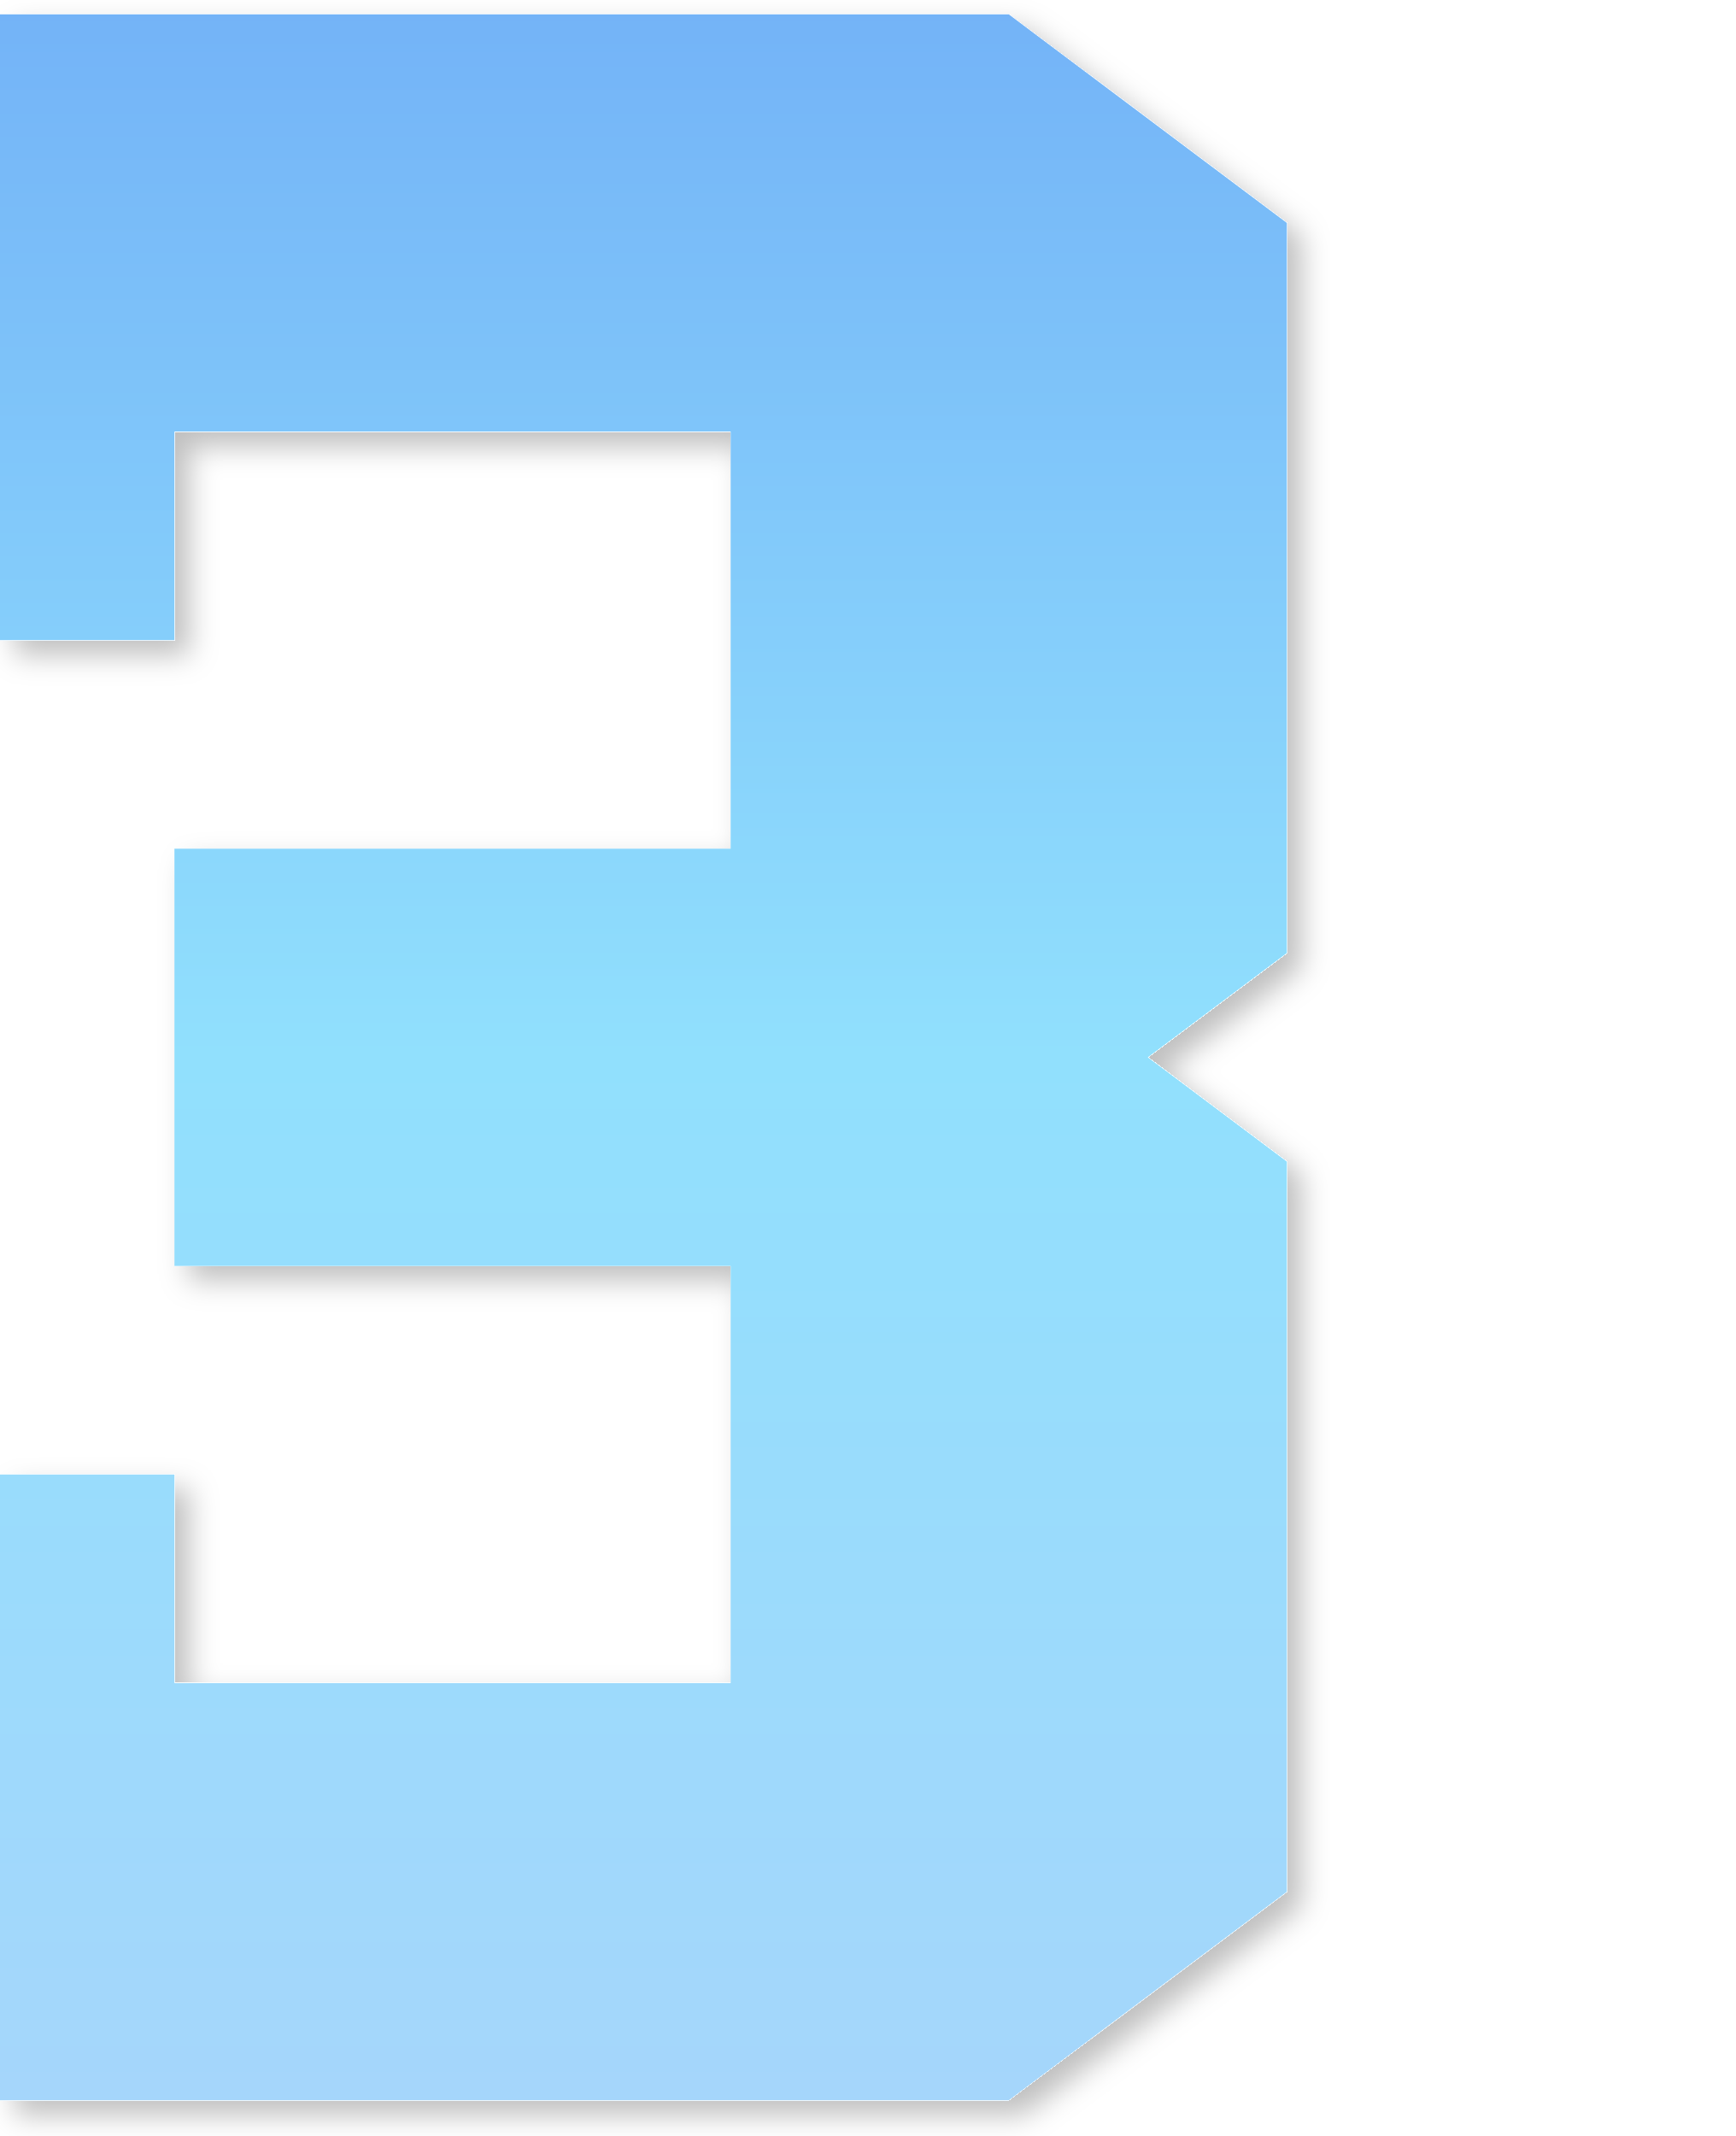
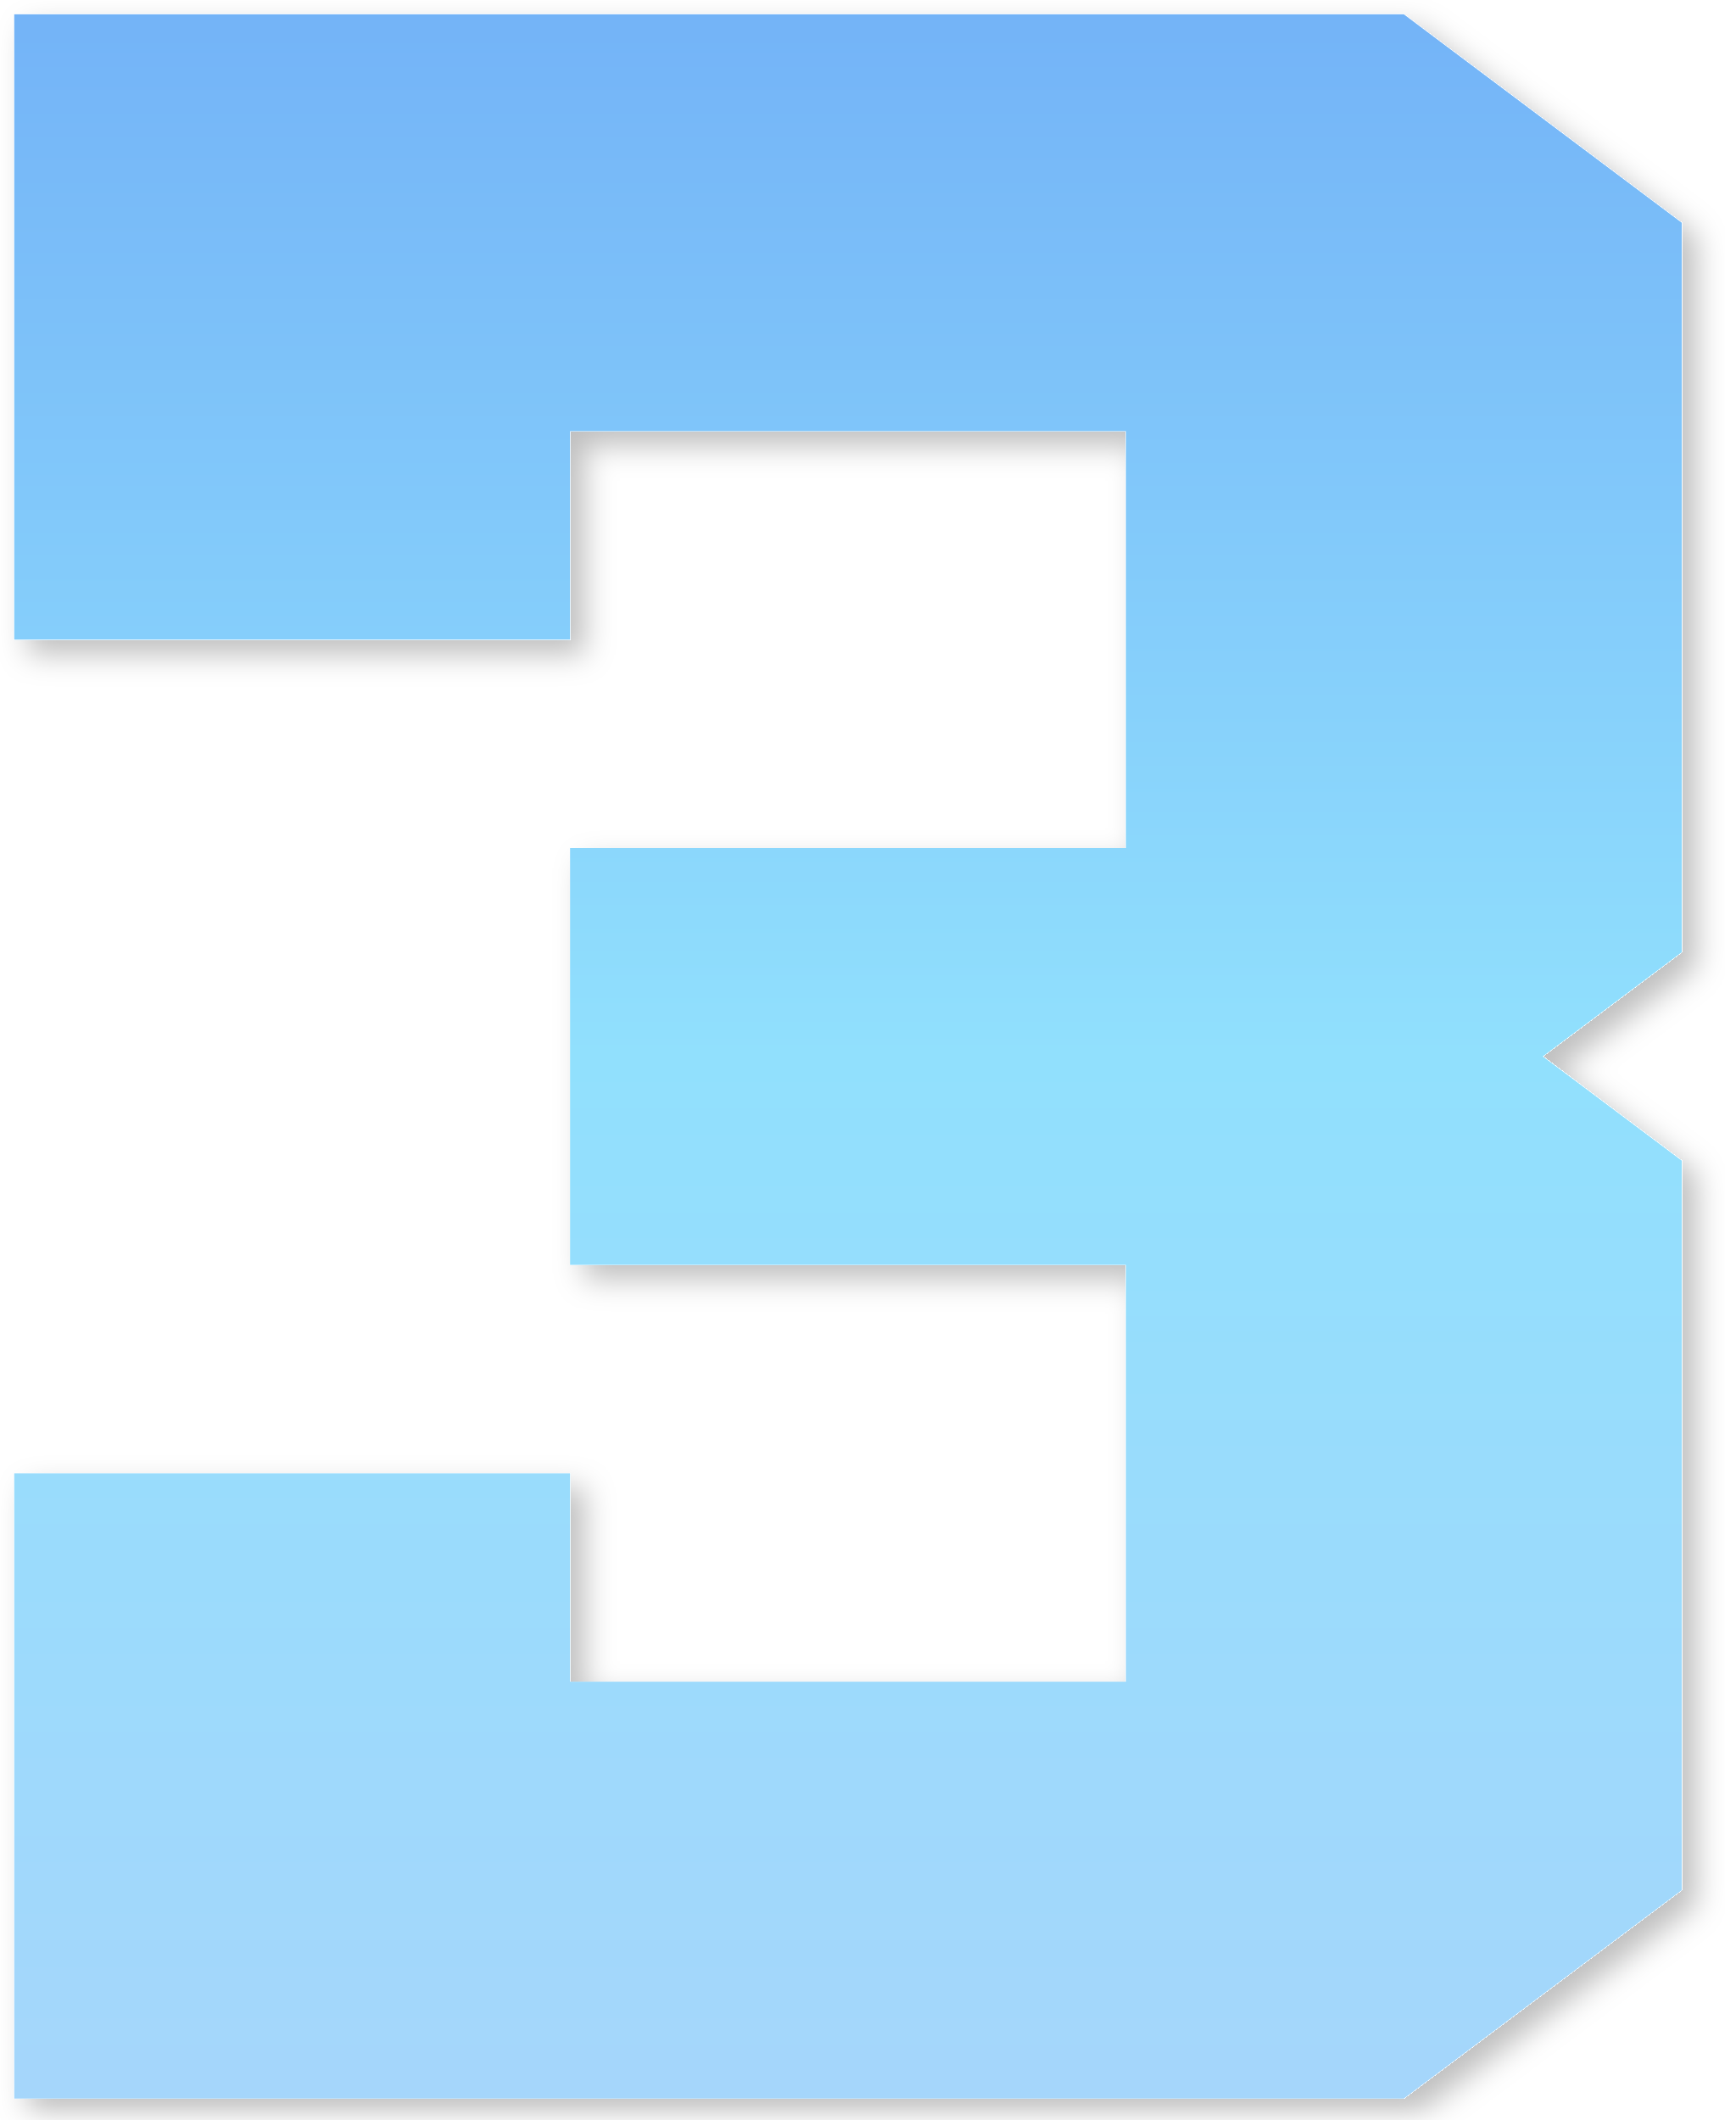
- <svg xmlns="http://www.w3.org/2000/svg" width="65" height="80" viewBox="115 626 125 300" fill="none">
+ <svg xmlns="http://www.w3.org/2000/svg" width="244" height="298" viewBox="0 626 244 298" fill="none">
  <defs>
    <filter id="filter0_d_36_364" x="0" y="0" width="242.38" height="1553" filterUnits="userSpaceOnUse" color-interpolation-filters="sRGB">
      <feFlood flood-opacity="0" result="BackgroundImageFix" />
      <feColorMatrix in="SourceAlpha" type="matrix" values="0 0 0 0 0 0 0 0 0 0 0 0 0 0 0 0 0 0 127 0" result="hardAlpha" />
      <feOffset dx="2" dy="2" />
      <feGaussianBlur stdDeviation="2" />
      <feComposite in2="hardAlpha" operator="out" />
      <feColorMatrix type="matrix" values="0 0 0 0 0 0 0 0 0 0 0 0 0 0 0 0 0 0 0.25 0" />
      <feBlend mode="normal" in2="BackgroundImageFix" result="effect1_dropShadow_36_364" />
      <feBlend mode="normal" in="SourceGraphic" in2="effect1_dropShadow_36_364" result="shape" />
    </filter>
    <linearGradient id="paint0_linear_36_364" x1="119.518" y1="1.969" x2="119.518" y2="1547" gradientUnits="userSpaceOnUse">
      <stop stop-color="#191F4F" />
      <stop offset="0.25" stop-color="#436AEE" />
      <stop offset="0.5" stop-color="#91E0FD" />
      <stop offset="0.85" stop-color="#DBBBF6" />
      <stop offset="1" stop-color="#2C3C94" />
    </linearGradient>
-     <linearGradient id="paint1_linear_36_364" x1="119.518" y1="1.969" x2="119.518" y2="1547" gradientUnits="userSpaceOnUse">
-       <stop stop-color="#191F4F" />
-       <stop offset="0.25" stop-color="#436AEE" />
-       <stop offset="0.5" stop-color="#91E0FD" />
-       <stop offset="0.85" stop-color="#DBBBF6" />
-       <stop offset="1" stop-color="#2C3C94" />
-     </linearGradient>
-     <linearGradient id="paint2_linear_36_364" x1="119.518" y1="1.969" x2="119.518" y2="1547" gradientUnits="userSpaceOnUse">
-       <stop stop-color="#191F4F" />
-       <stop offset="0.25" stop-color="#436AEE" />
-       <stop offset="0.5" stop-color="#91E0FD" />
-       <stop offset="0.85" stop-color="#DBBBF6" />
-       <stop offset="1" stop-color="#2C3C94" />
-     </linearGradient>
-     <linearGradient id="paint3_linear_36_364" x1="119.518" y1="1.969" x2="119.518" y2="1547" gradientUnits="userSpaceOnUse">
-       <stop stop-color="#191F4F" />
-       <stop offset="0.25" stop-color="#436AEE" />
-       <stop offset="0.5" stop-color="#91E0FD" />
-       <stop offset="0.85" stop-color="#DBBBF6" />
-       <stop offset="1" stop-color="#2C3C94" />
-     </linearGradient>
-     <linearGradient id="paint4_linear_36_364" x1="119.518" y1="1.969" x2="119.518" y2="1547" gradientUnits="userSpaceOnUse">
-       <stop stop-color="#191F4F" />
-       <stop offset="0.25" stop-color="#436AEE" />
-       <stop offset="0.5" stop-color="#91E0FD" />
-       <stop offset="0.85" stop-color="#DBBBF6" />
-       <stop offset="1" stop-color="#2C3C94" />
-     </linearGradient>
  </defs>
  <g filter="url(#filter0_d_36_364)">
    <path d="M197.316 628.013L236.38 657.31V759.851L216.848 774.5L236.38 789.149V891.69L197.316 920.987H2V833.095H80.127V862.392H158.253V803.797H80.127V745.202H158.253V686.608H80.127V715.905H2V628.013H197.316Z" fill="url(#paint0_linear_36_364)" />
  </g>
</svg>
